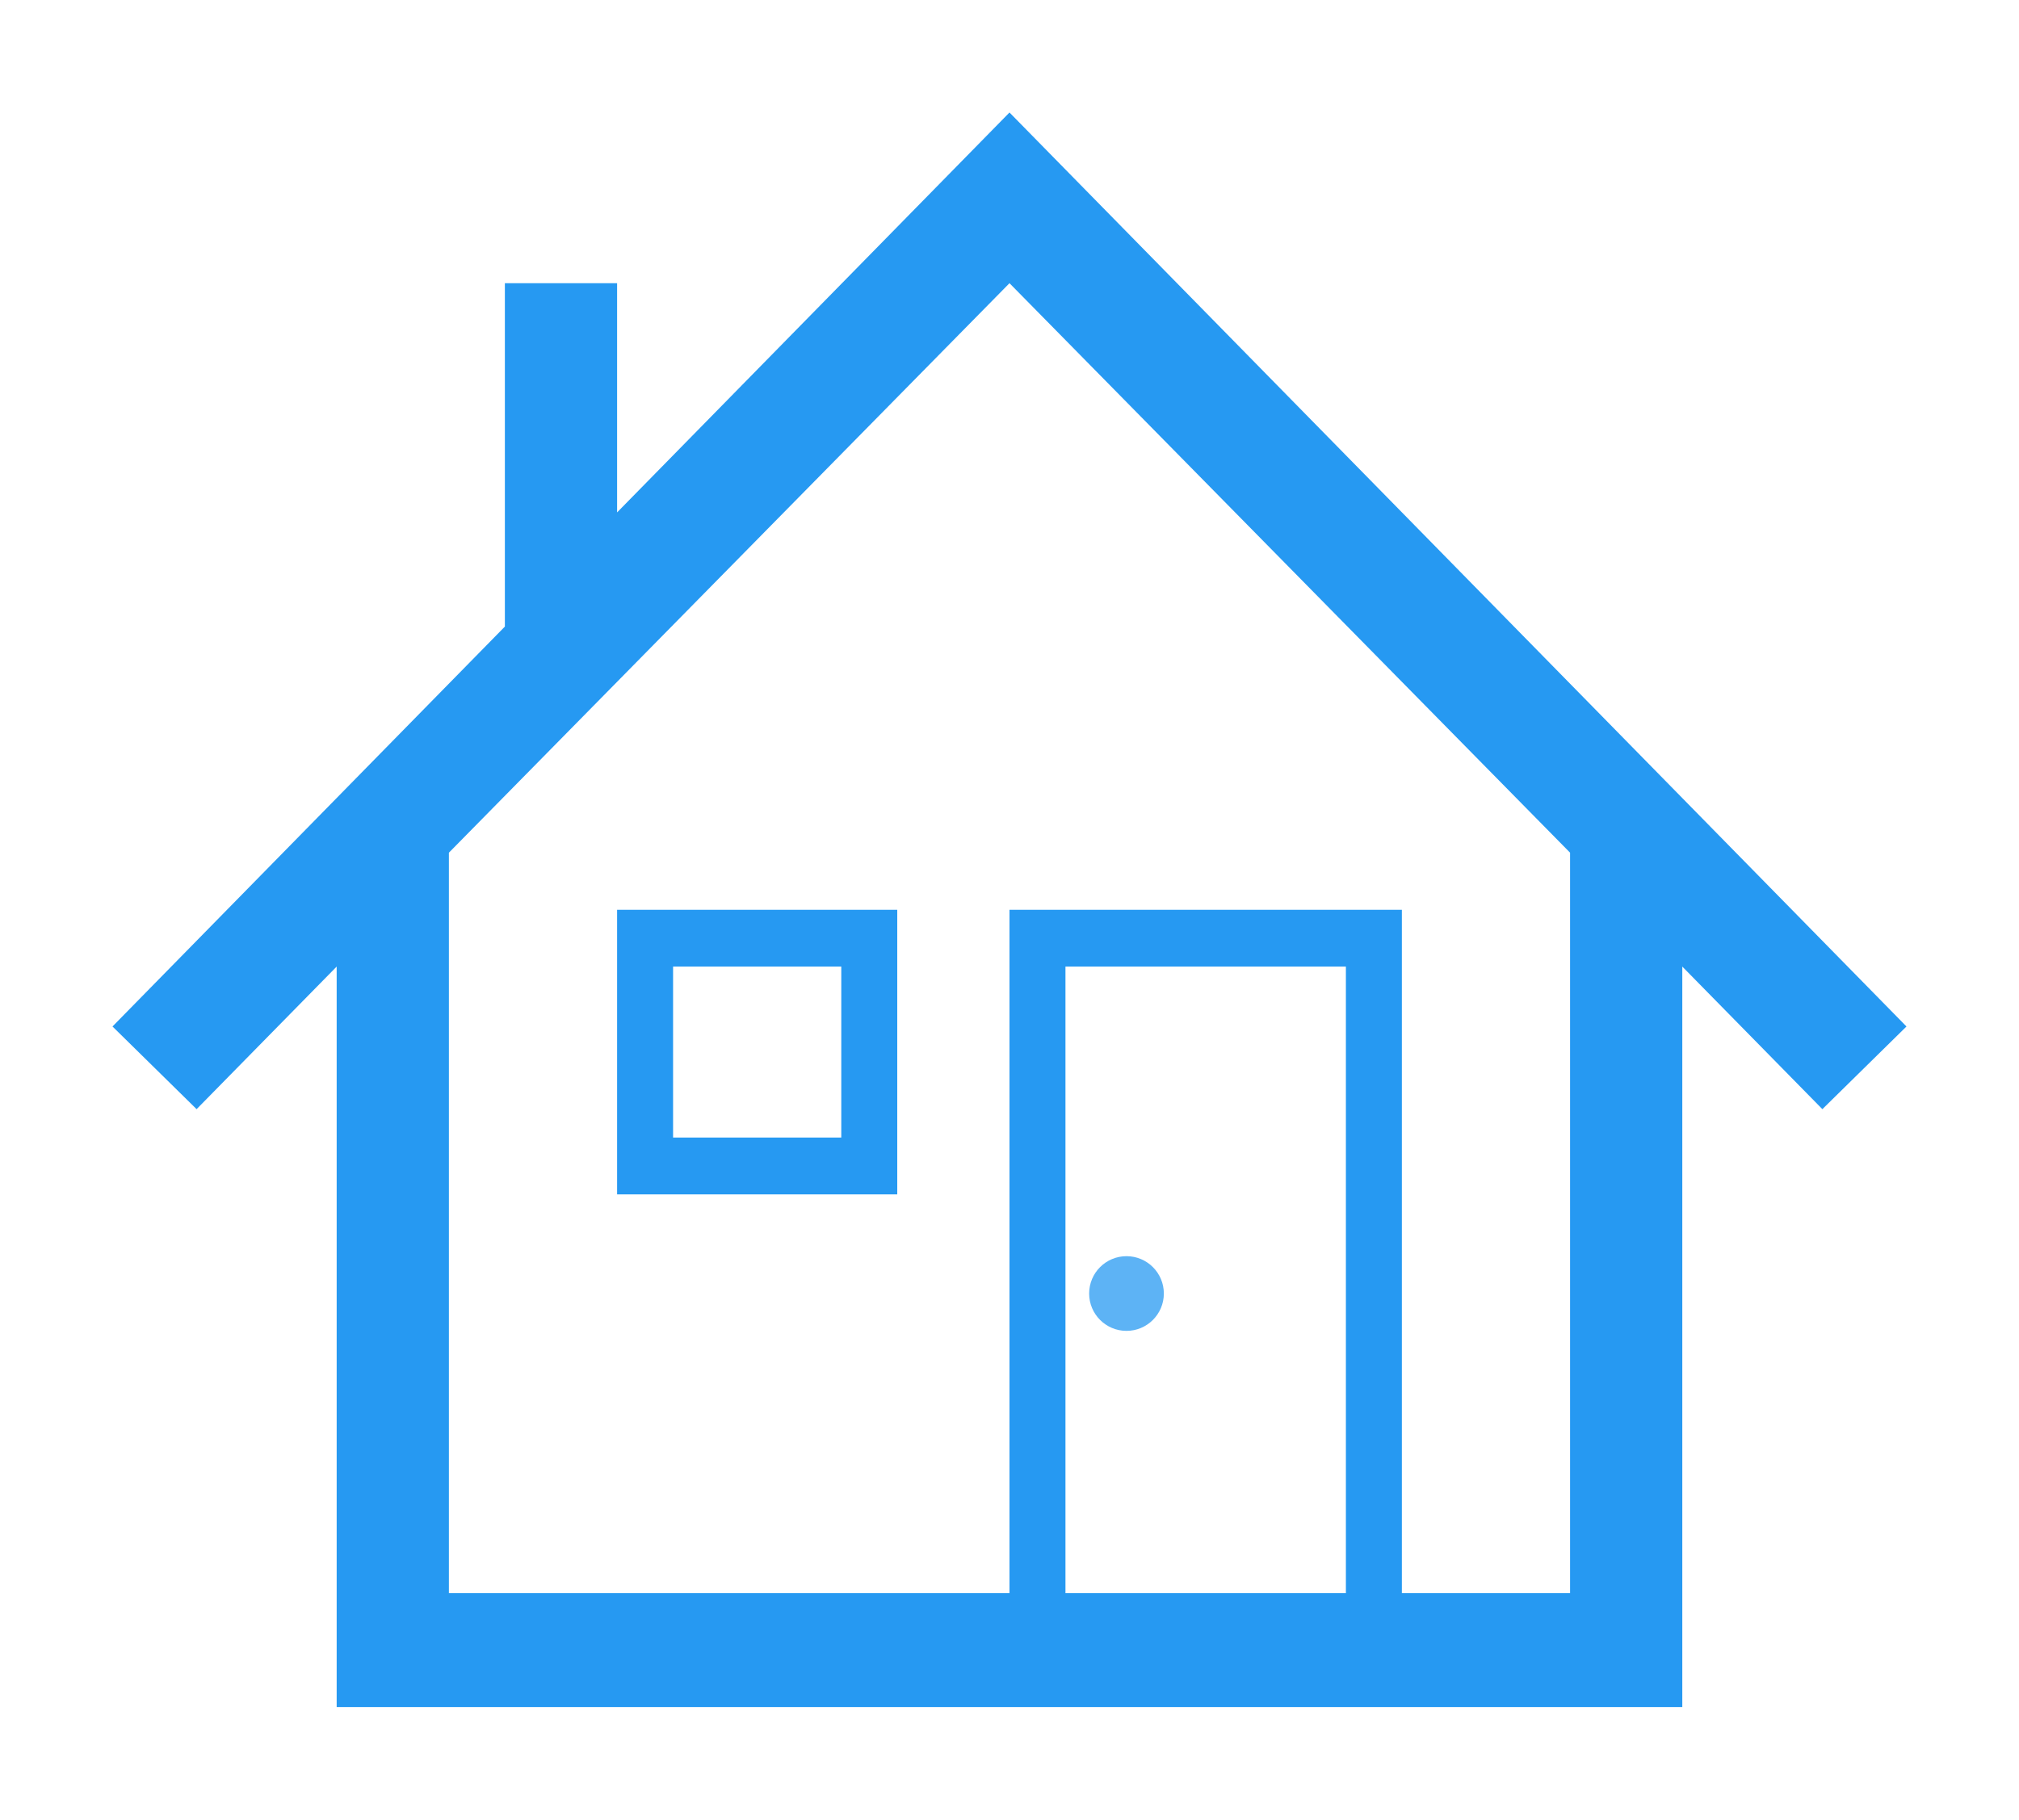
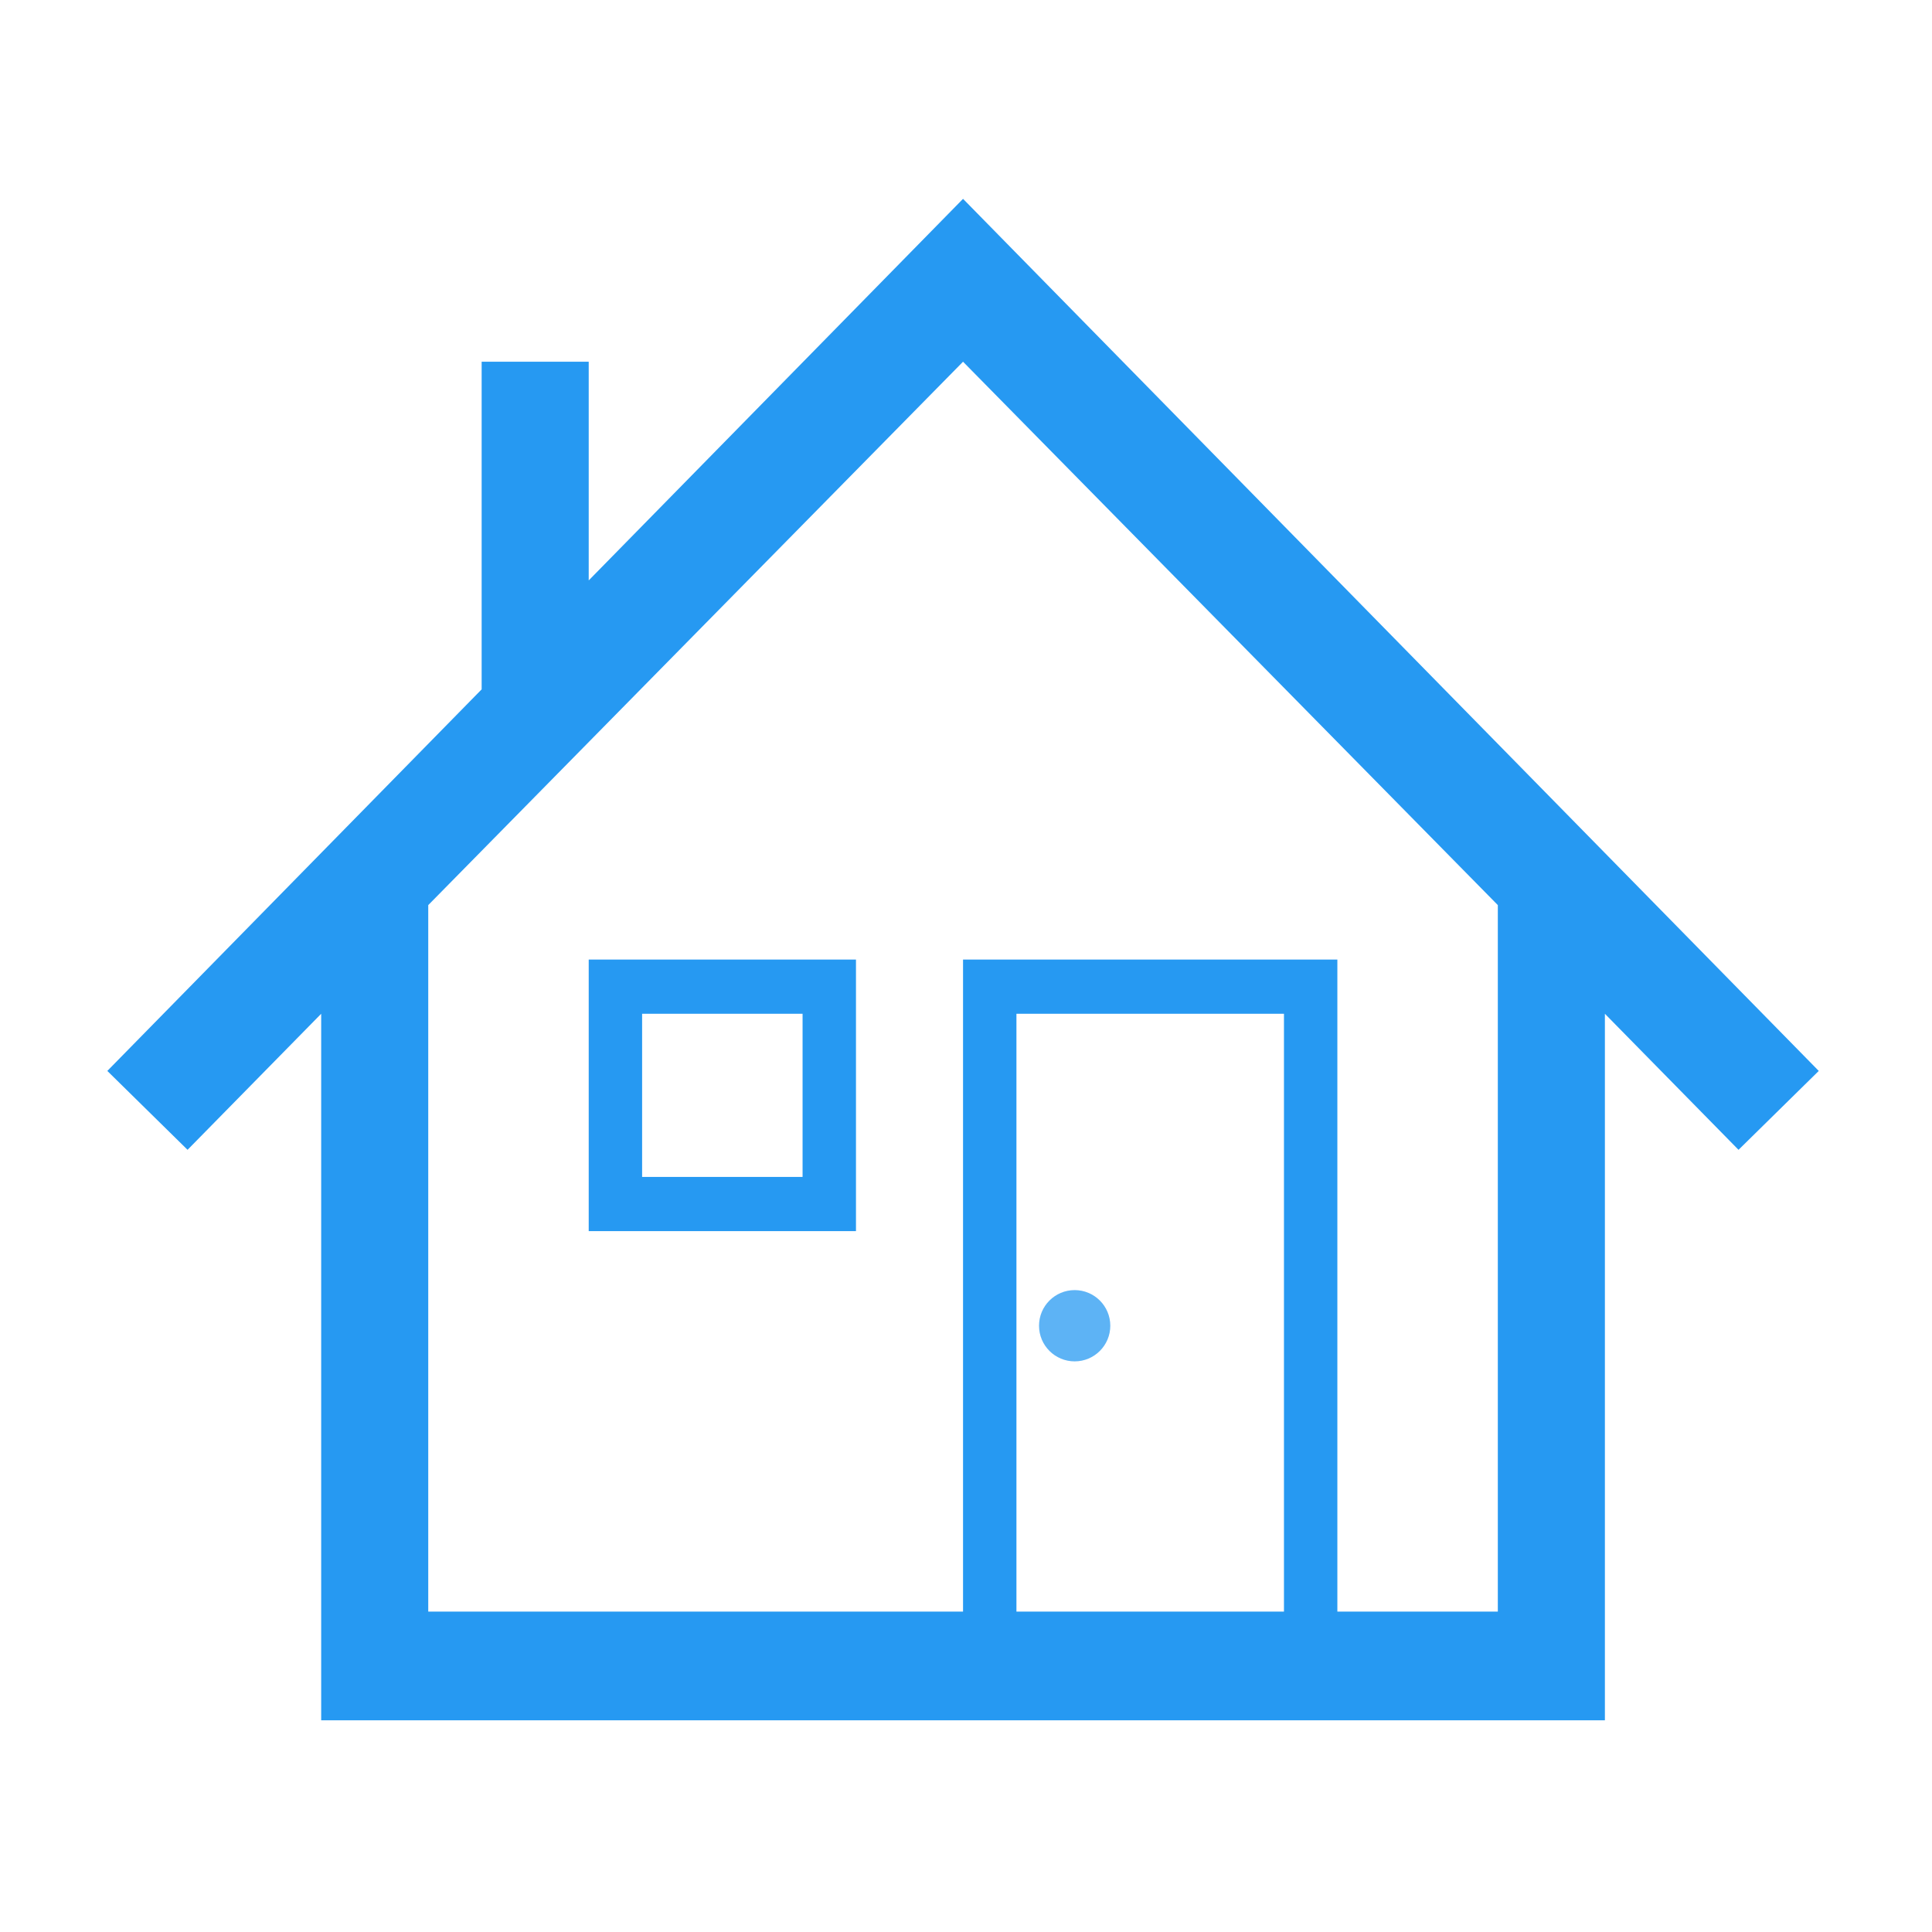
- <svg xmlns="http://www.w3.org/2000/svg" xmlns:ns1="http://schemas.microsoft.com/visio/2003/SVGExtensions/" width="89.725" height="80.875" viewBox="0 0 71.78 64.7" xml:space="preserve" class="st4" id="svg2" version="1.1" style="font-size:12px;overflow:visible;color-interpolation-filters:sRGB;fill:none;fill-rule:evenodd;stroke-linecap:square;stroke-miterlimit:3">
+ <svg xmlns="http://www.w3.org/2000/svg" xmlns:ns1="http://schemas.microsoft.com/visio/2003/SVGExtensions/" width="90" height="90" viewBox="0 0 72 72" xml:space="preserve" class="st4" id="svg2" version="1.1" style="font-size:12px;overflow:visible;color-interpolation-filters:sRGB;fill:none;fill-rule:evenodd;stroke-linecap:square;stroke-miterlimit:3">
  <ns1:documentProperties ns1:langID="3081" ns1:metric="true" ns1:viewMarkup="false">
    <ns1:userDefs>
      <ns1:ud ns1:nameU="msvNoAutoConnect" ns1:val="VT0(1):26" />
    </ns1:userDefs>
  </ns1:documentProperties>
  <style type="text/css" id="style4">
		.st1 {fill:url(#grad3-4);stroke:none;stroke-linecap:butt;stroke-width:0.75}
		.st2 {fill:none;stroke:none;stroke-width:1}
		.st3 {fill:#94b6d2;font-family:Calibri;font-size:1em}
		.st4 {fill:none;fill-rule:evenodd;font-size:12px;overflow:visible;stroke-linecap:square;stroke-miterlimit:3}
	</style>
  <defs id="Patterns_And_Gradients" />
-   <g ns1:mID="0" ns1:index="1" ns1:groupContext="foregroundPage" id="g16" transform="translate(-107.1806,-469.4309)">
+   <g ns1:mID="0" ns1:index="1" ns1:groupContext="foregroundPage" id="g16" transform="translate(-107.1805,-466.0208)">
    <ns1:userDefs>
      <ns1:ud ns1:nameU="msvThemeOrder" ns1:val="VT0(0):26" />
    </ns1:userDefs>
    <ns1:pageProperties ns1:drawingScale="0.0393701" ns1:pageScale="0.0393701" ns1:drawingUnits="24" ns1:shadowOffsetX="8.50394" ns1:shadowOffsetY="-8.50394" />
    <g id="shape1-1" ns1:mID="1" ns1:groupContext="shape" transform="translate(126.6761,-317.7789)">
      <ns1:userDefs>
        <ns1:ud ns1:nameU="msvShapeCategories" ns1:prompt="" ns1:val="VT4(Icon)" />
        <ns1:ud ns1:nameU="visVersion" ns1:prompt="" ns1:val="VT0(15):26" />
      </ns1:userDefs>
      <path d="m 16.394,791.21 -13.95,14.22 0,-8.15 -3.99,0 0,12.21 -13.95,14.22 2.99,2.94 4.98,-5.07 0,26.33 47.84,0 0,-26.33 4.98,5.07 2.99,-2.94 z m 11.96,52.65 -9.97,0 0,-22.28 9.97,0 z m 7.97,0 -5.98,0 0,-24.3 -13.95,0 0,24.3 -19.93,0 0,-26.33 19.93,-20.25 19.93,20.25 z m -33.88,-14.18 9.96,0 0,-10.12 -9.96,0 z m 1.99,-8.1 5.98,0 0,6.08 -5.98,0 z" class="st1" id="path23" style="fill:#2699f2;fill-opacity:1;stroke:none;stroke-width:0.75;stroke-linecap:butt;image-rendering:optimizeSpeed" />
    </g>
    <circle style="fill:#2699f2;fill-opacity:0.745" id="path3370" cx="147.23" cy="515.427" r="1.328" />
  </g>
</svg>
